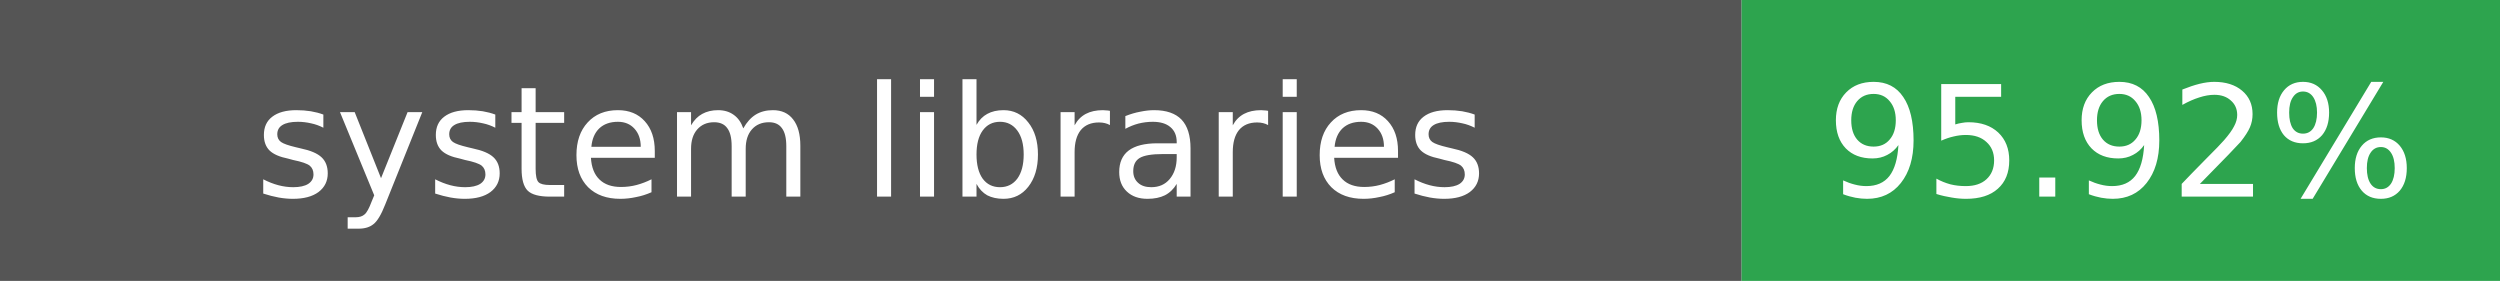
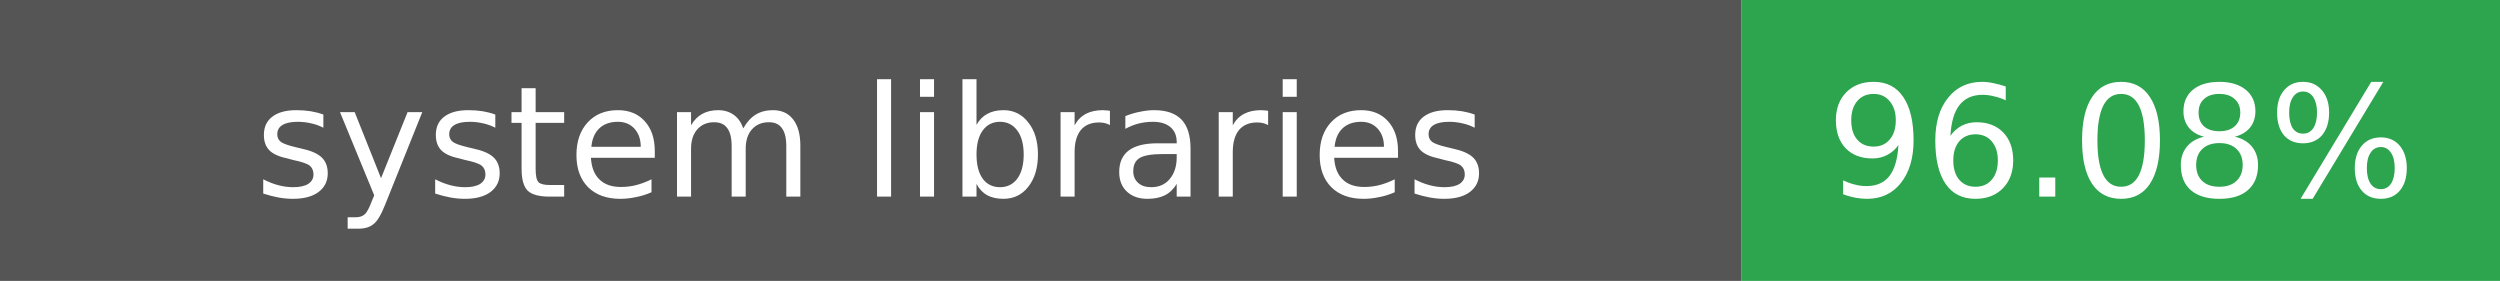
- <svg xmlns="http://www.w3.org/2000/svg" width="178" height="20" role="img" aria-label="system libraries: 95.92%">
+ <svg xmlns="http://www.w3.org/2000/svg" width="178" height="20" role="img" aria-label="system libraries: 96.08%">
  <rect width="124" height="20" fill="#555" />
  <rect x="124" width="54" height="20" fill="#2da44e" />
  <g fill="#fff" font-family="Verdana,DejaVu Sans,sans-serif" font-size="11">
    <text x="62.0" y="14" text-anchor="middle">system libraries</text>
-     <text x="151.0" y="14" text-anchor="middle">95.92%</text>
+     <text x="151.0" y="14" text-anchor="middle">96.08%</text>
  </g>
</svg>
